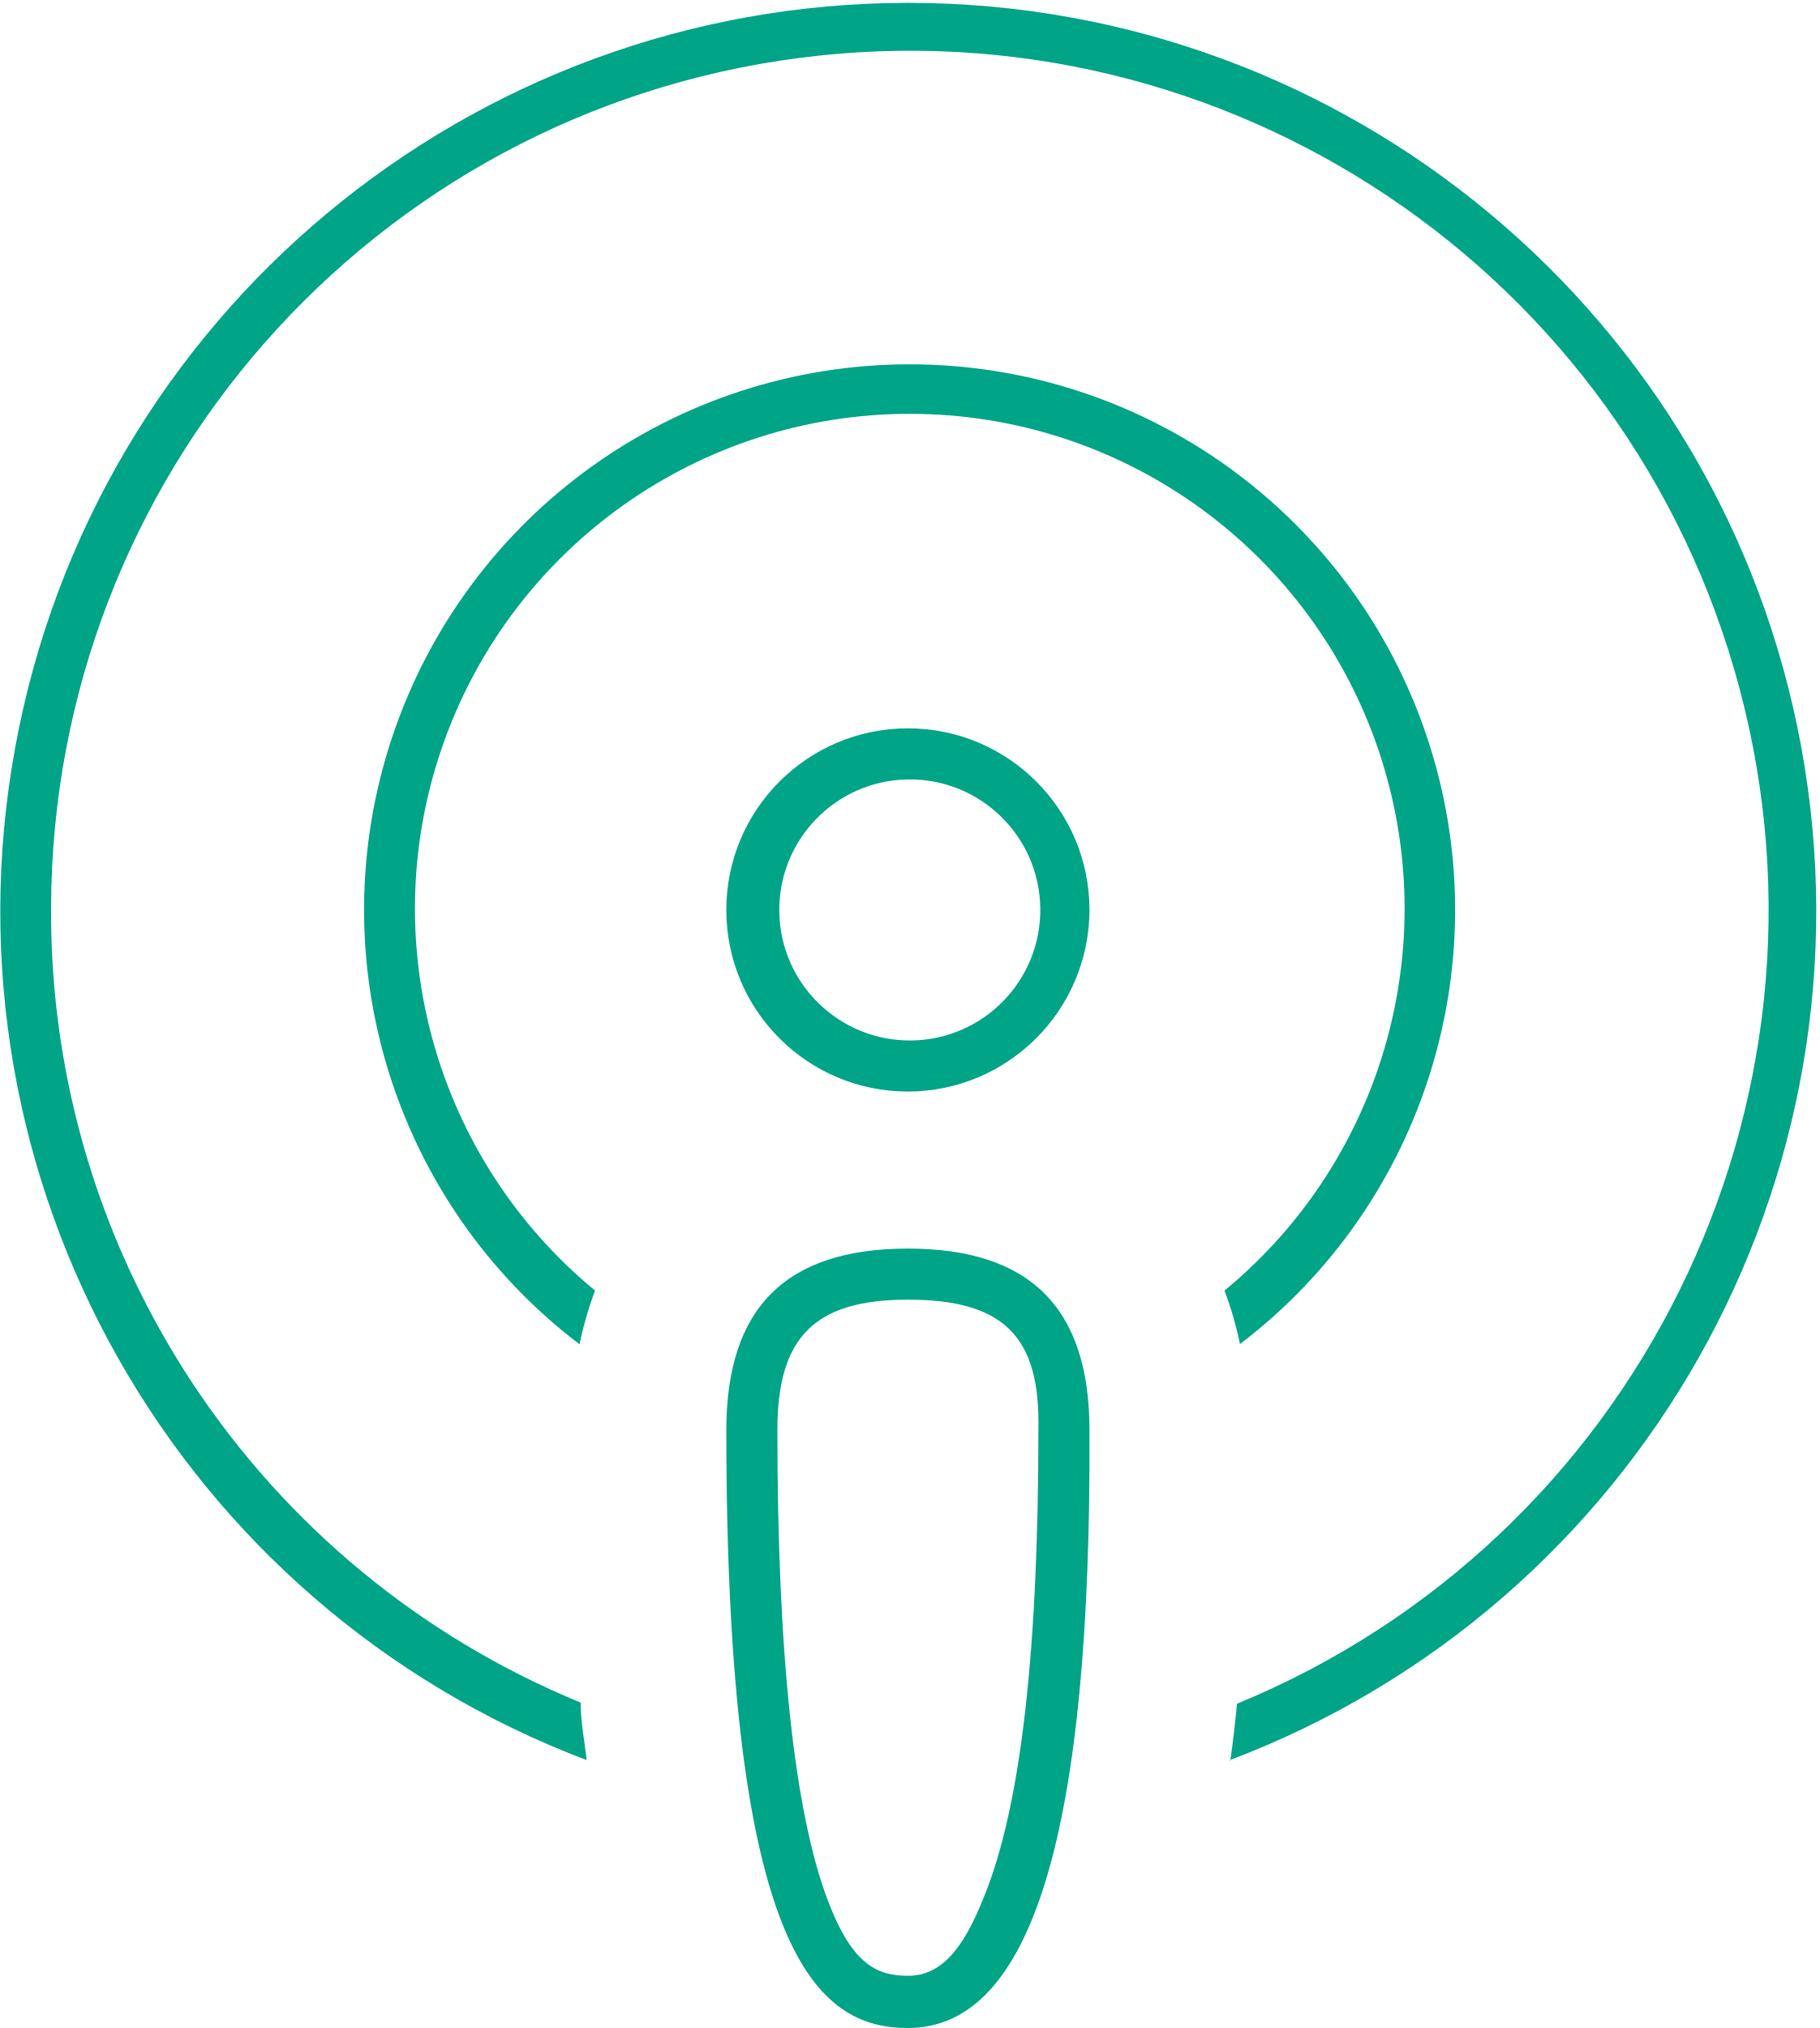
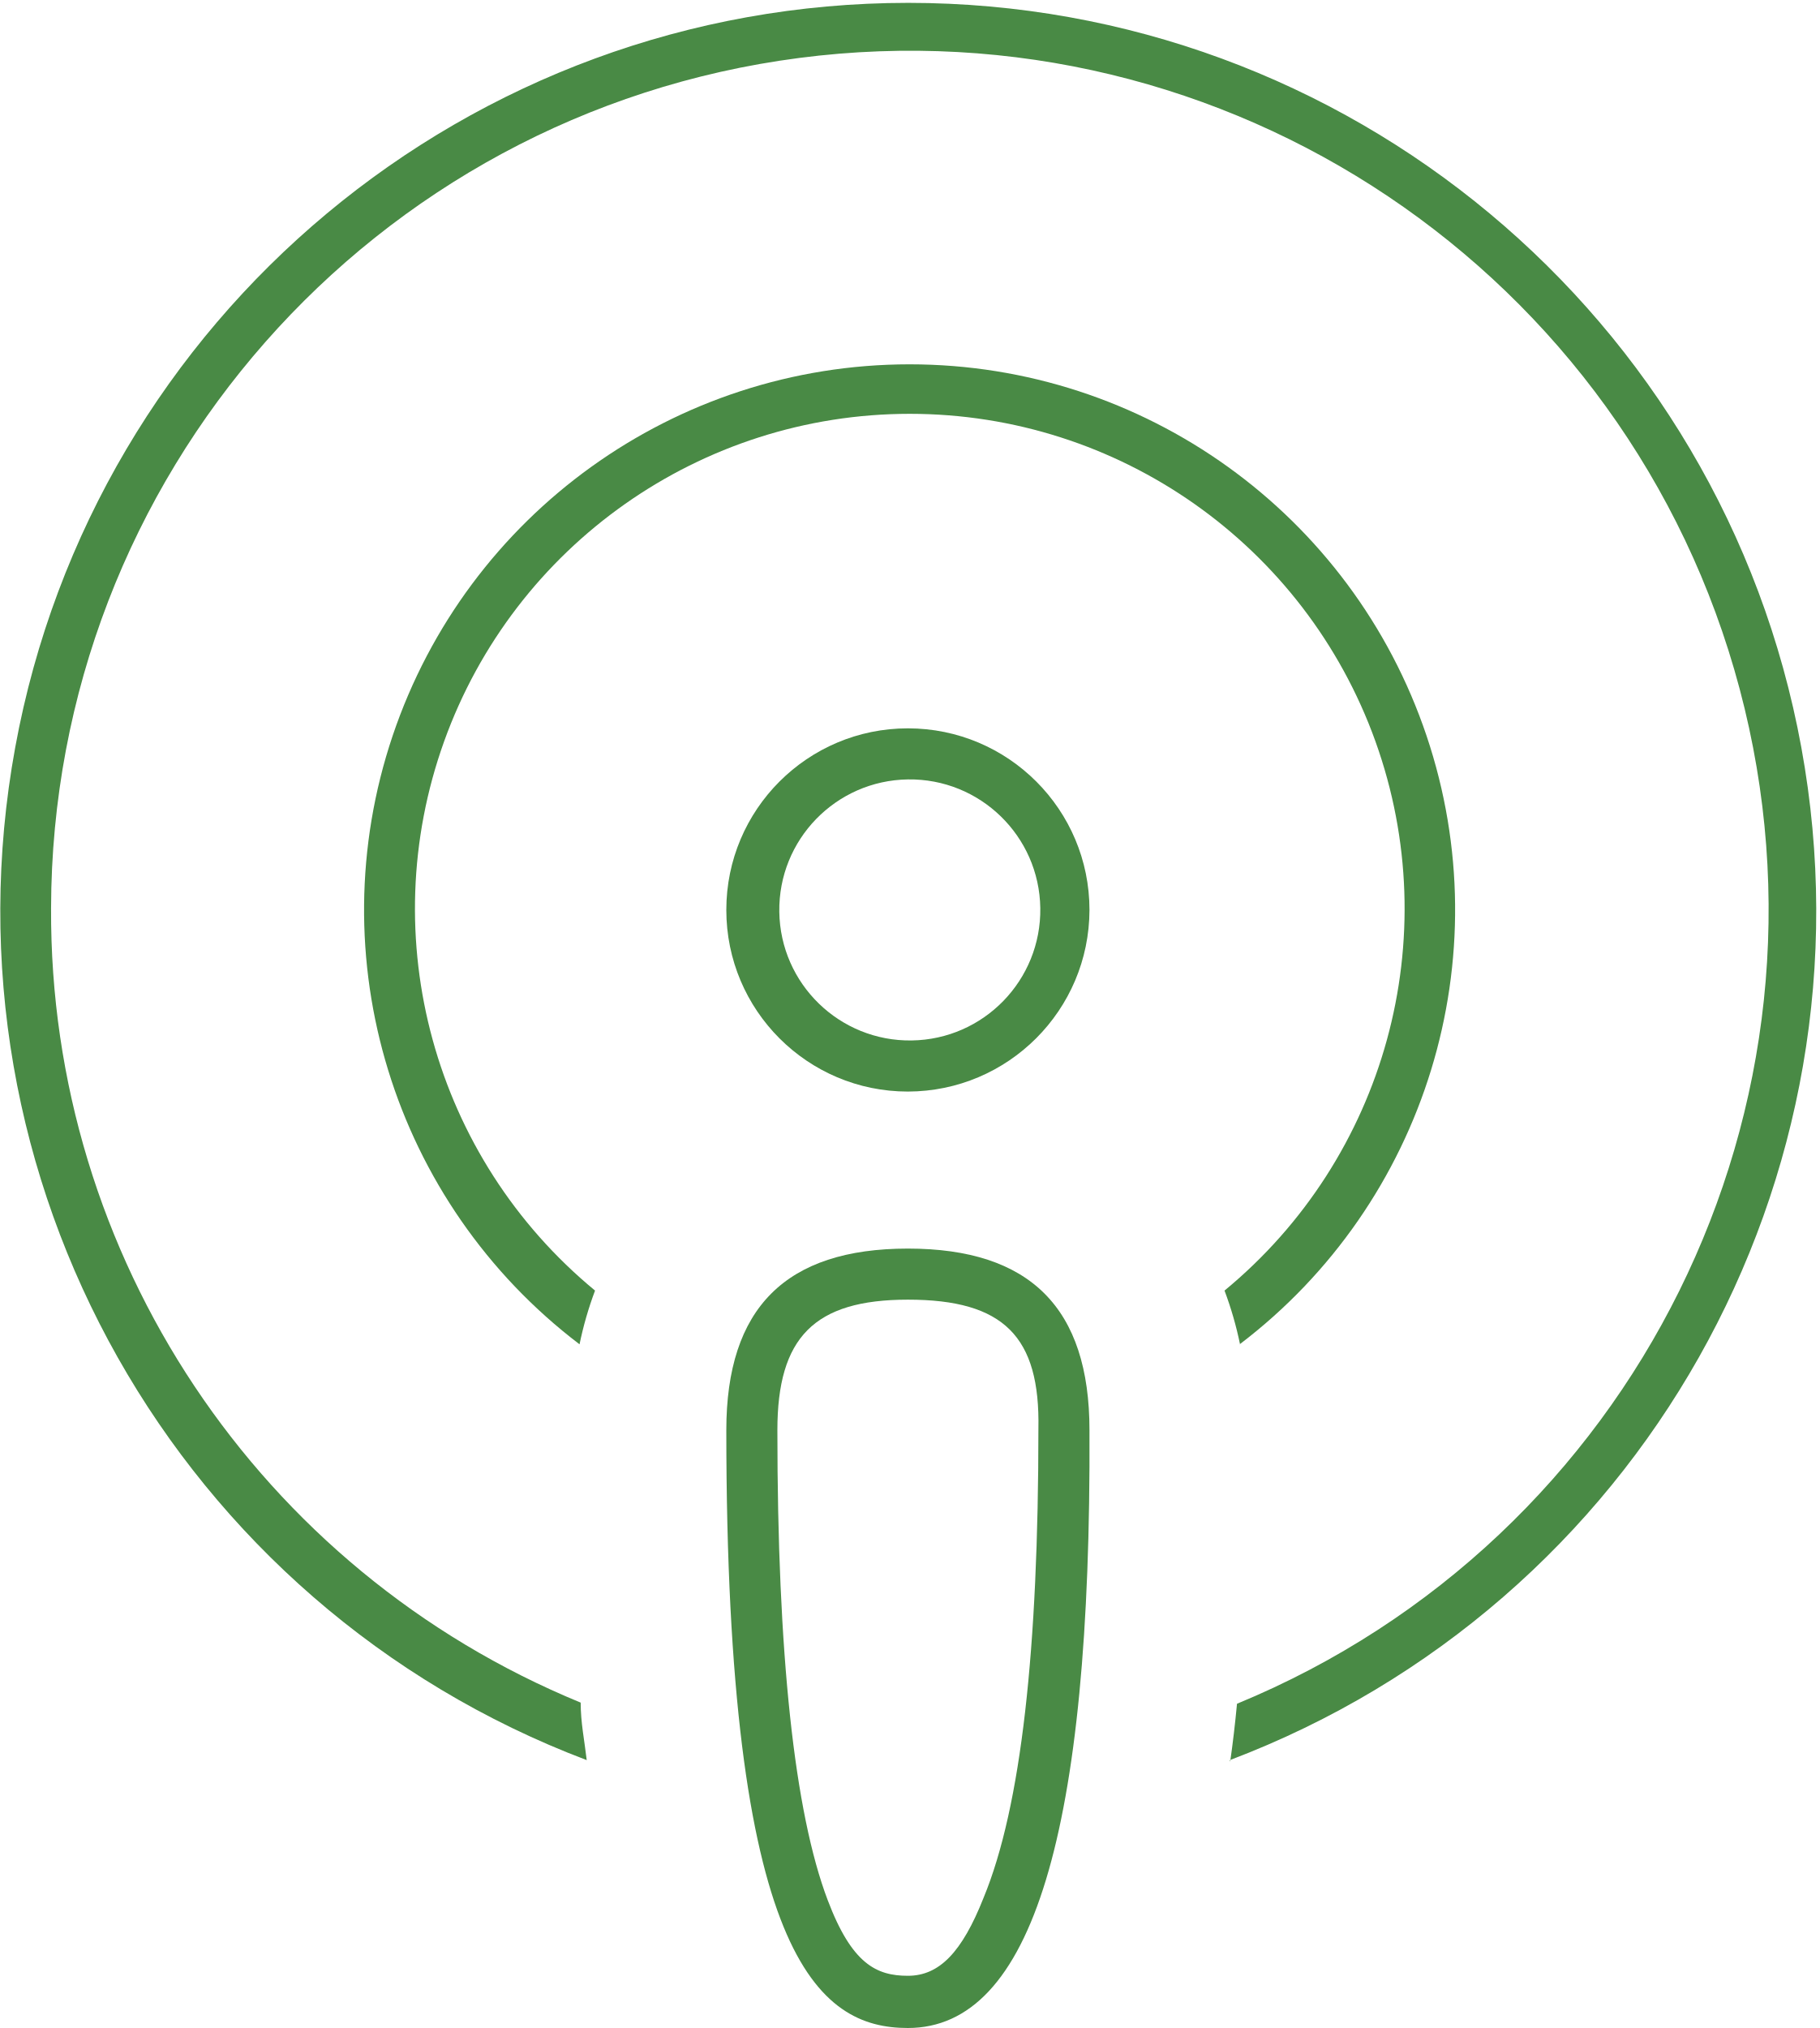
<svg xmlns="http://www.w3.org/2000/svg" viewBox="0 0 48.1 53.6">
  <defs>
-     <style>.cls-1{fill:#00a486;}</style>
+     <style>.cls-1{fill:#498A45;}</style>
  </defs>
  <g id="Layer_2" data-name="Layer 2">
    <path class="cls-1" d="M24,53.6c-2.37,0-4.8-1.88-4.8-15.8,0-3.23,1.57-4.8,4.8-4.8s4.8,1.57,4.8,4.8C28.85,48.43,27.28,53.6,24,53.6Zm0-19.25c-2.48,0-3.45,1-3.45,3.45,0,5.92.45,10.1,1.33,12.42.64,1.69,1.29,2,2.12,2s1.43-.62,2-2.06c1-2.42,1.45-6.59,1.45-12.39C27.5,35.32,26.53,34.35,24,34.35Z" />
    <path class="cls-1" d="M32.78,35.53a9.44,9.44,0,0,0-.41-1.42,13.08,13.08,0,1,0-16.64,0,9.44,9.44,0,0,0-.41,1.42,14.42,14.42,0,1,1,17.45,0Z" />
    <path class="cls-1" d="M32.52,46.56c.07-.49.13-1,.18-1.53A22.7,22.7,0,1,0,1.35,24a22.58,22.58,0,0,0,14,21c0,.53.1,1,.16,1.52a24,24,0,1,1,17,0Z" />
    <path class="cls-1" d="M24,28.85a4.8,4.8,0,1,1,4.8-4.8A4.81,4.81,0,0,1,24,28.85Zm0-8.25A3.45,3.45,0,1,0,27.5,24,3.45,3.45,0,0,0,24,20.6Z" />
  </g>
</svg>
